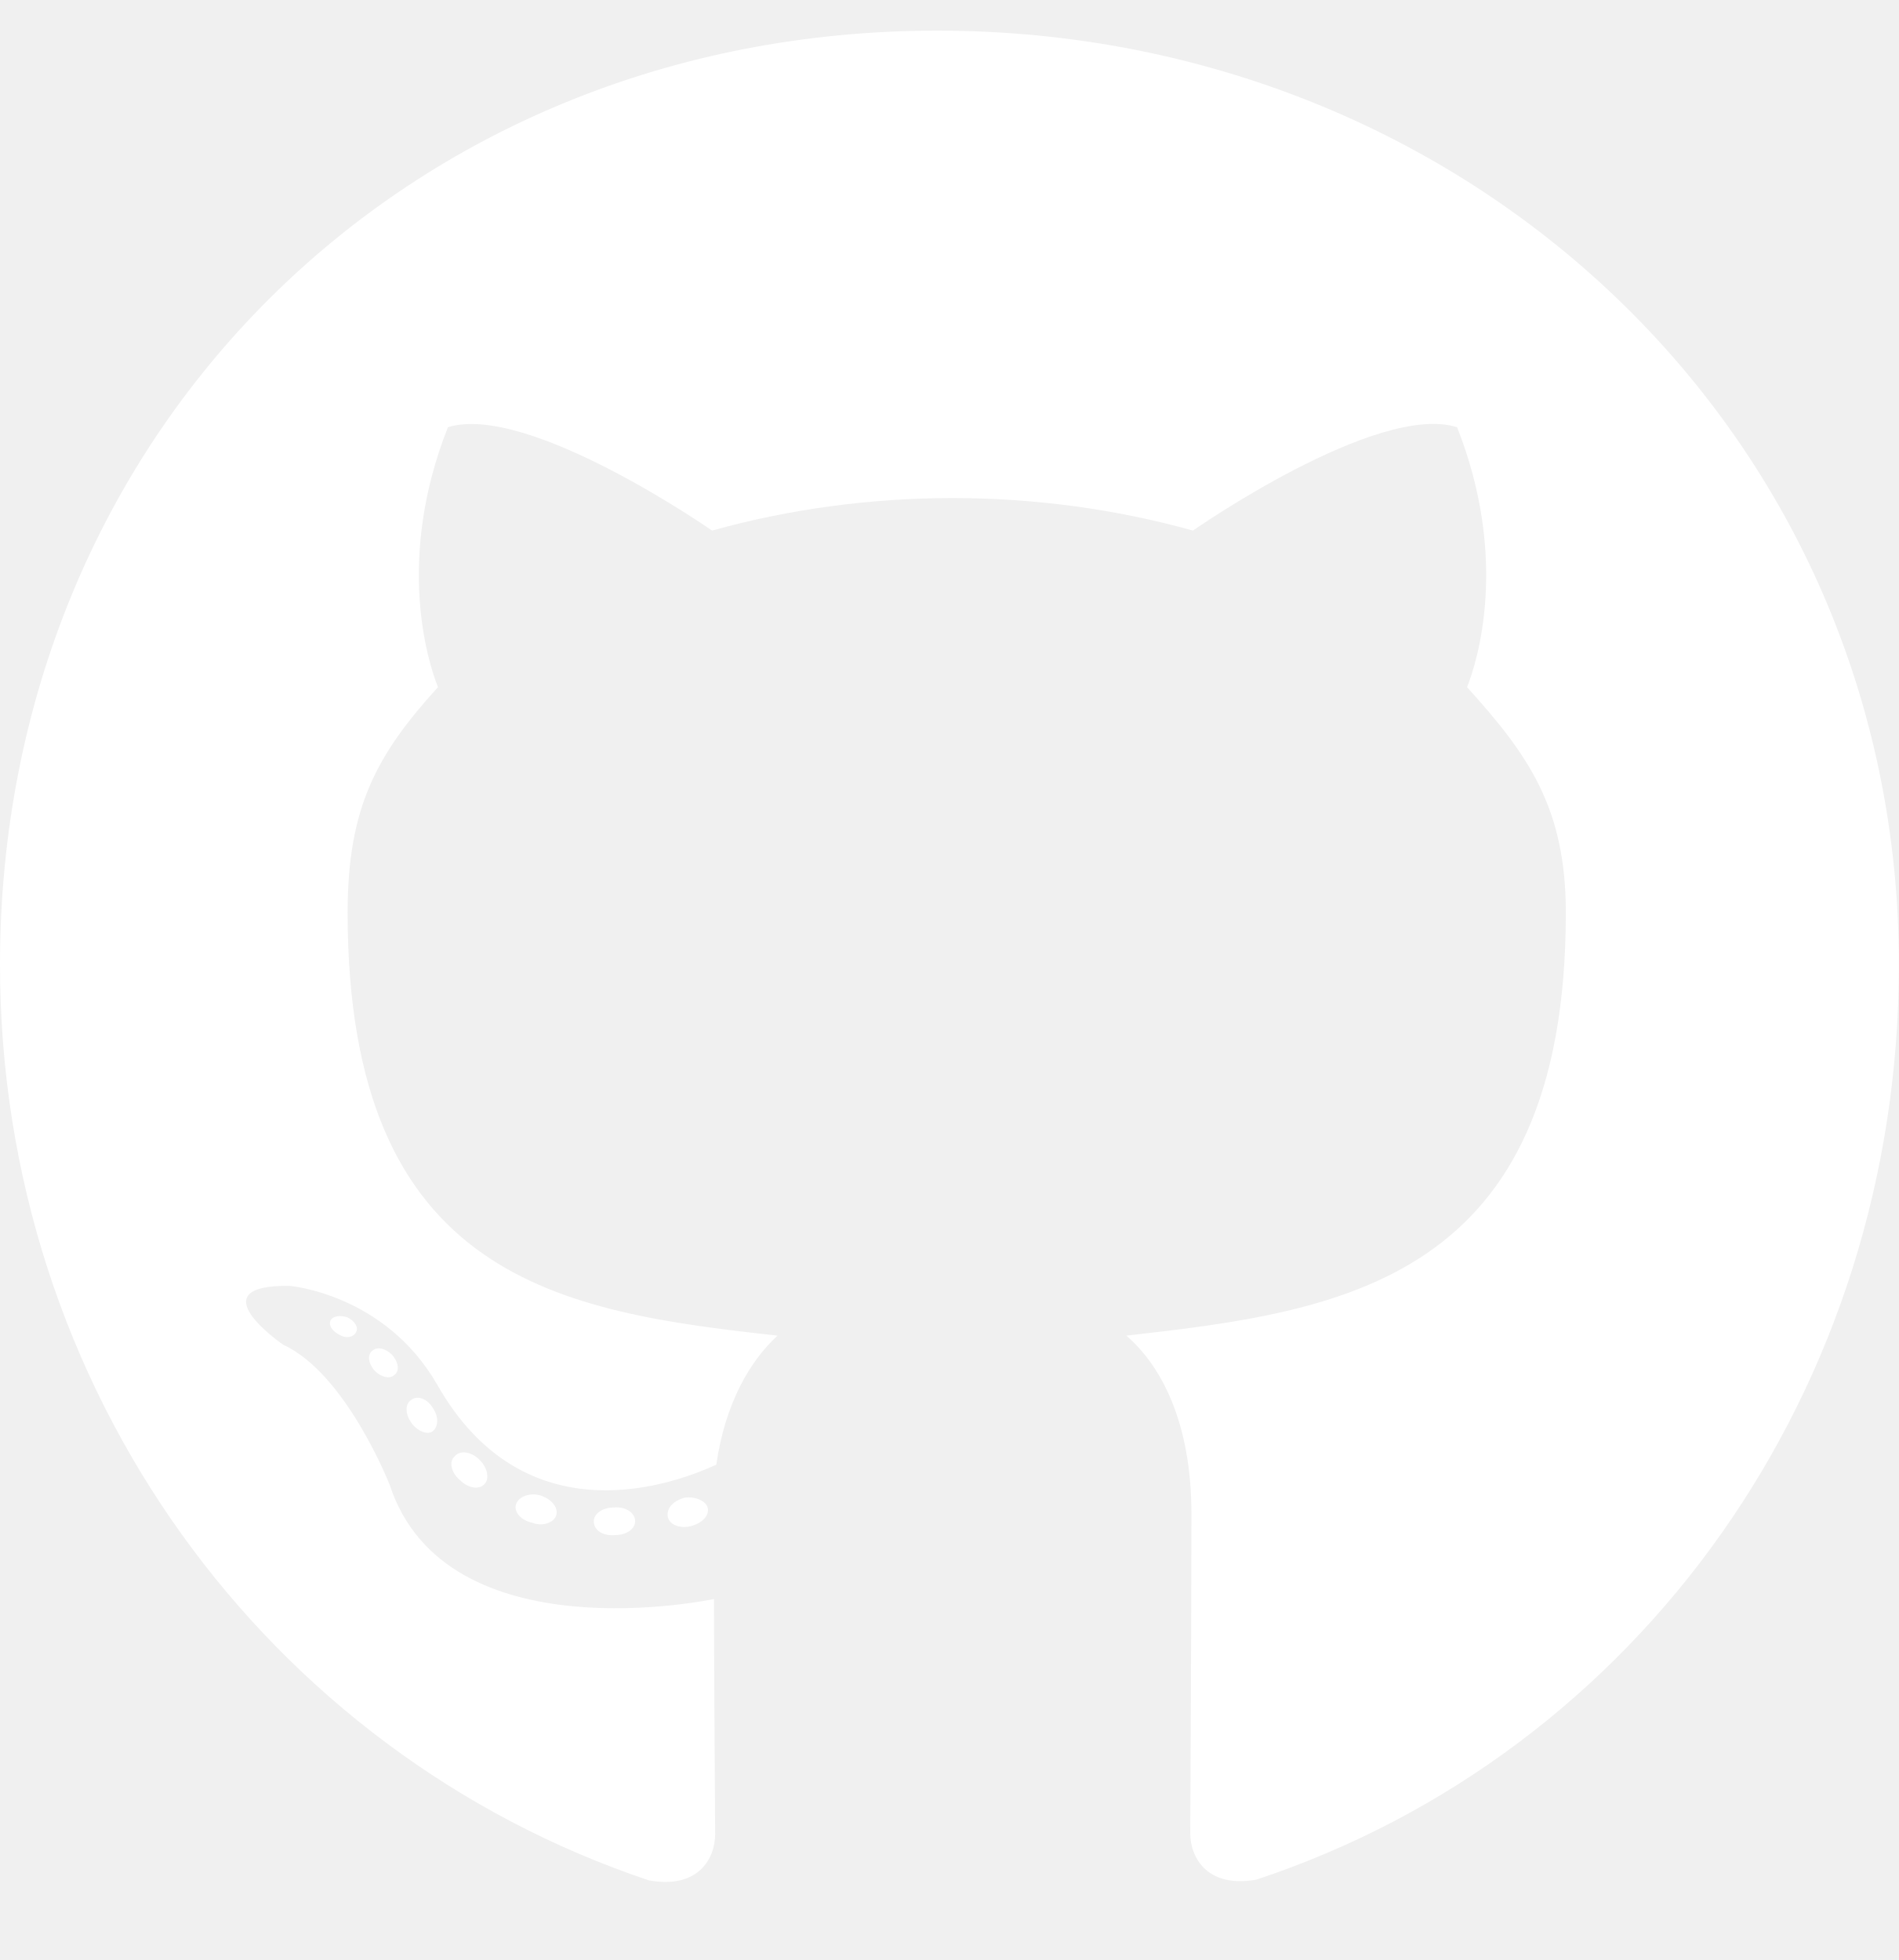
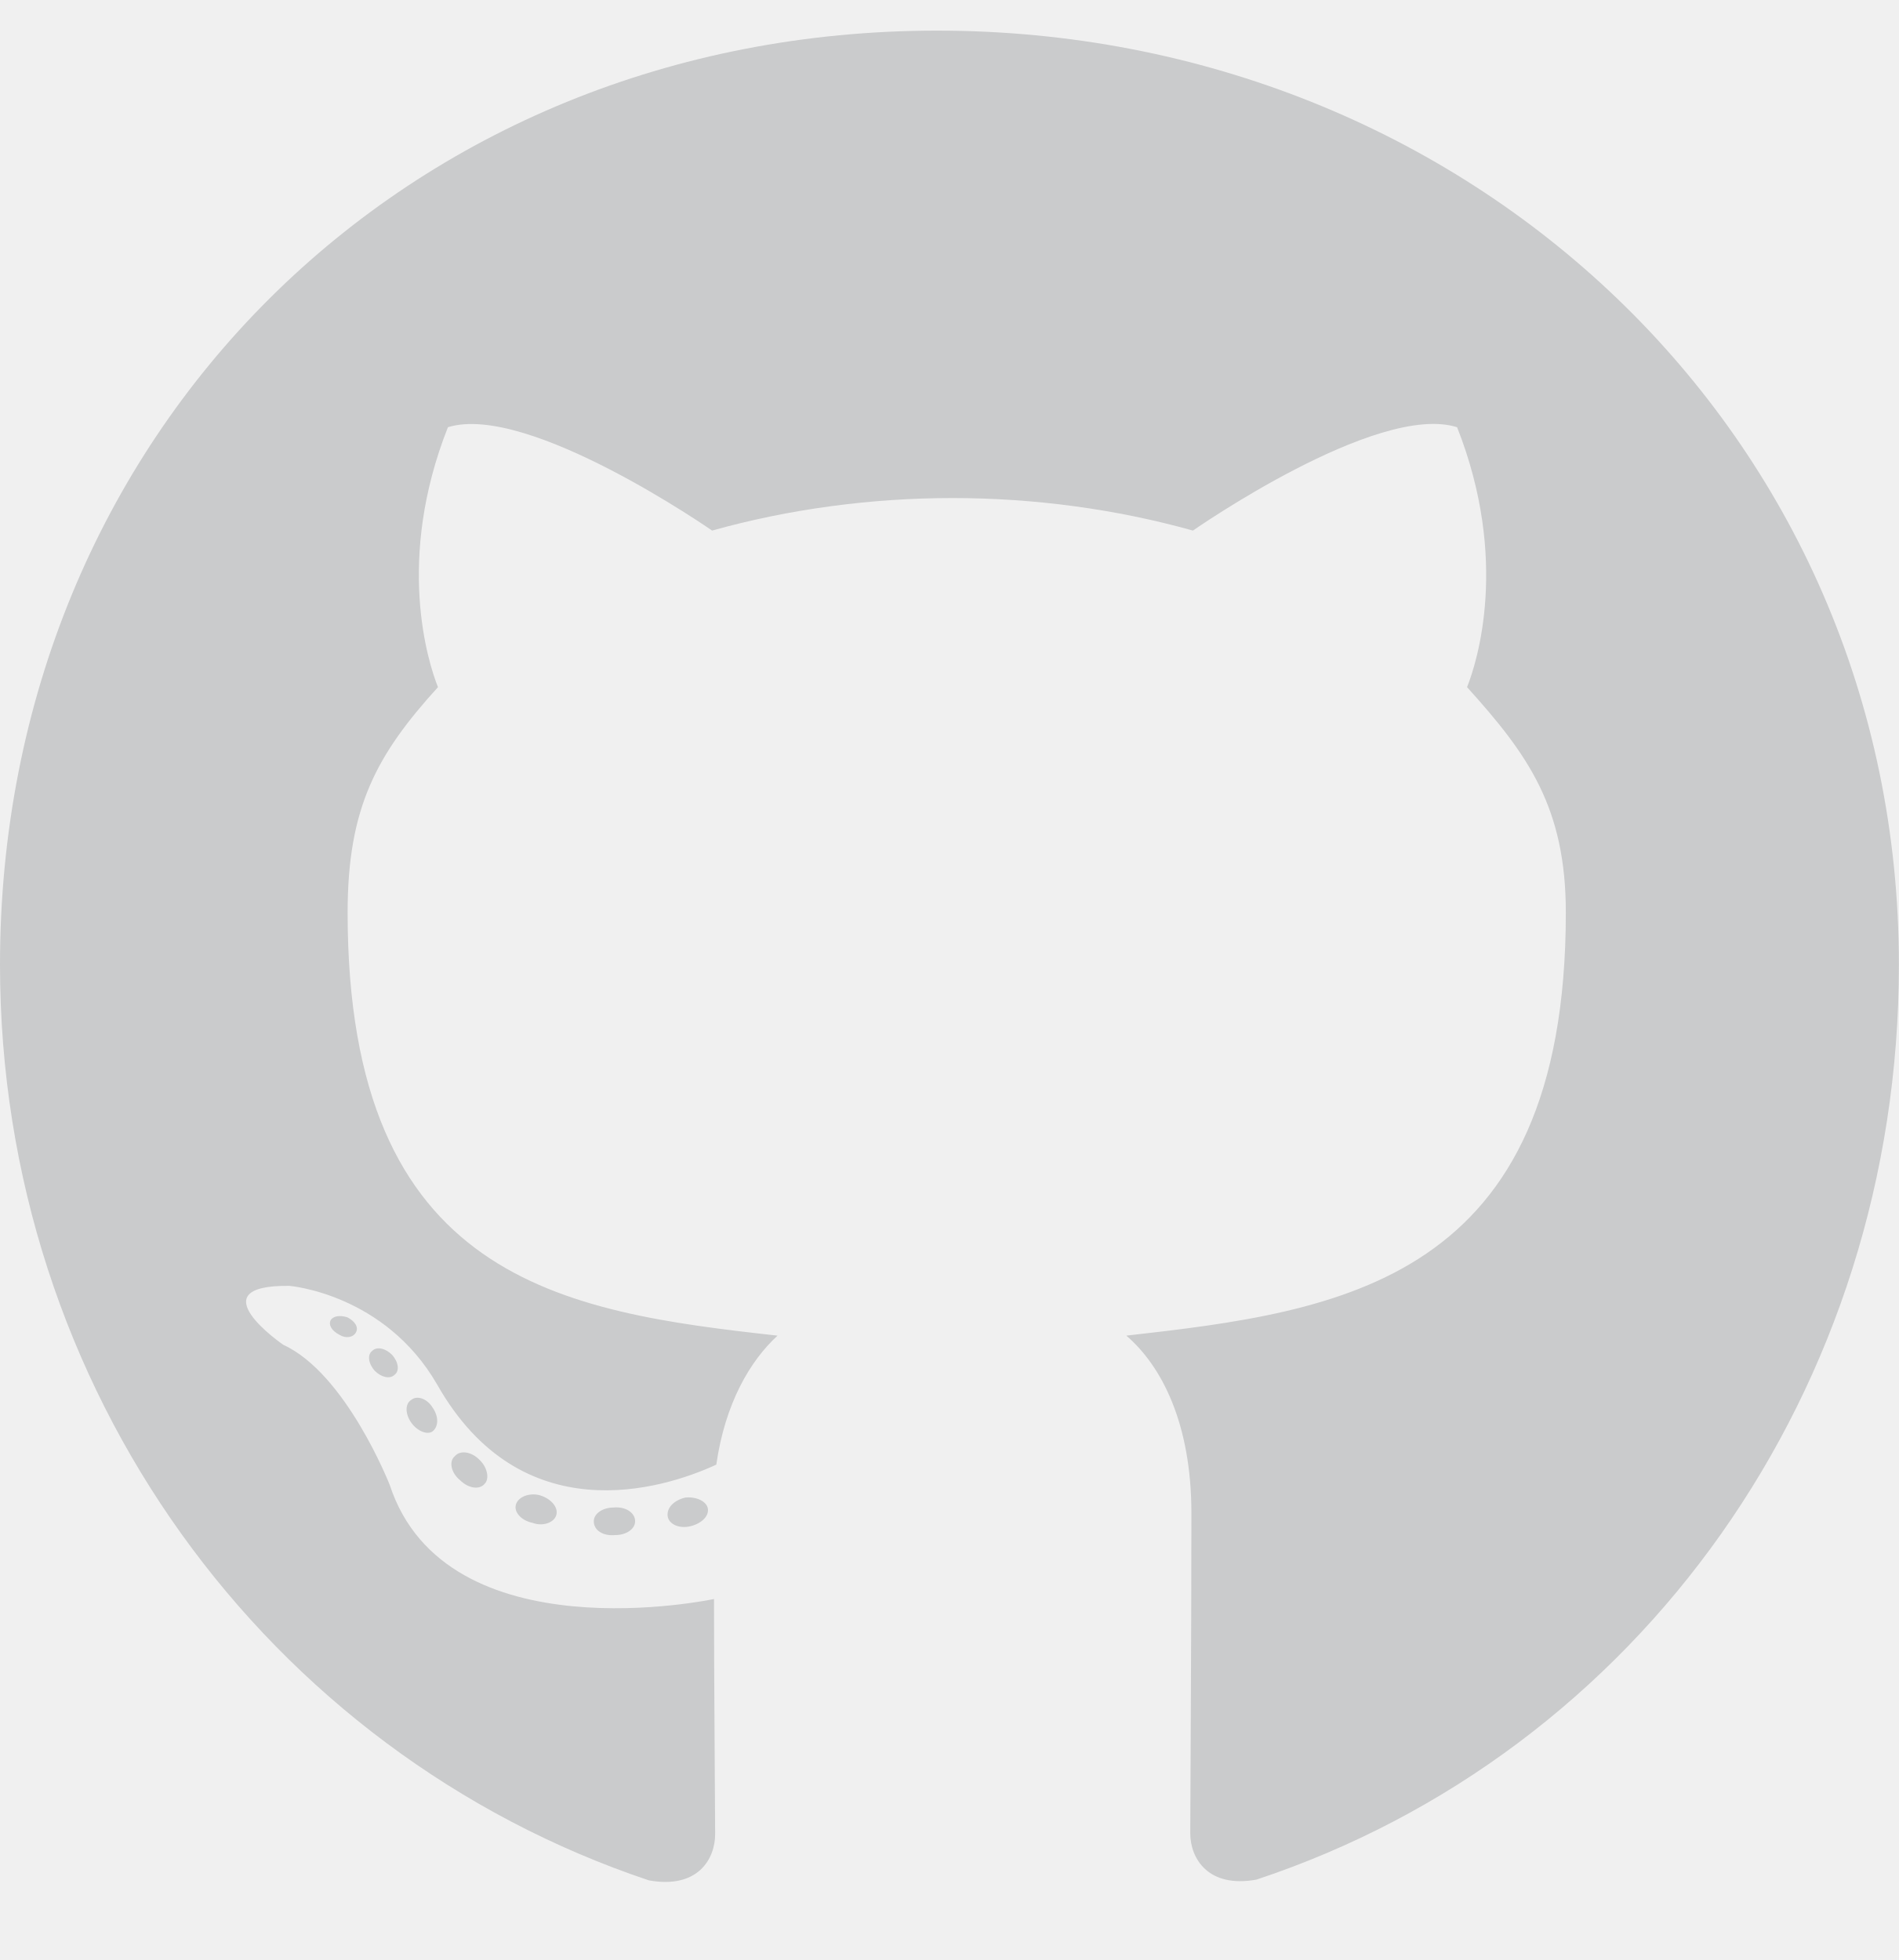
<svg xmlns="http://www.w3.org/2000/svg" viewBox="0 0 496 512">
-   <path d="M165.9 397.4c0 2-2.3 3.6-5.2 3.6-3.3.3-5.6-1.3-5.6-3.6 0-2 2.3-3.6 5.2-3.6 3-.3 5.6 1.3 5.6 3.6zm-31.1-4.5c-.7 2 1.3 4.3 4.3 4.9 2.6 1 5.6 0 6.2-2s-1.3-4.3-4.3-5.2c-2.6-.7-5.5.3-6.2 2.3zm44.2-1.7c-2.9.7-4.9 2.6-4.6 4.9.3 2 2.9 3.3 5.9 2.6 2.9-.7 4.9-2.6 4.6-4.6-.3-1.9-3-3.2-5.9-2.9zM244.8 8C106.1 8 0 113.3 0 252c0 110.9 69.8 205.8 169.5 239.2 12.8 2.3 17.3-5.6 17.3-12.1 0-6.2-.3-40.4-.3-61.4 0 0-70 15-84.7-29.8 0 0-11.4-29.1-27.8-36.6 0 0-22.9-15.7 1.6-15.4 0 0 24.9 2 38.6 25.8 21.9 38.6 58.6 27.5 72.9 20.9 2.3-16 8.8-27.1 16-33.7-55.9-6.2-112.3-14.3-112.3-110.5 0-27.5 7.6-41.3 23.6-58.9-2.6-6.5-11.1-33.3 2.6-67.9 20.9-6.5 69 27 69 27 20-5.6 41.5-8.5 62.8-8.5s42.8 2.9 62.8 8.5c0 0 48.1-33.6 69-27 13.7 34.7 5.2 61.4 2.6 67.9 16 17.7 25.8 31.5 25.8 58.9 0 96.5-58.9 104.2-114.8 110.5 9.2 7.9 17 22.9 17 46.4 0 33.7-.3 75.4-.3 83.6 0 6.5 4.6 14.4 17.3 12.1C428.2 457.8 496 362.9 496 252 496 113.3 383.5 8 244.8 8zM97.2 352.9c-1.3 1-1 3.3.7 5.2 1.6 1.6 3.9 2.3 5.2 1 1.3-1 1-3.3-.7-5.2-1.6-1.6-3.9-2.3-5.2-1zm-10.8-8.1c-.7 1.3.3 2.9 2.3 3.9 1.6 1 3.6.7 4.3-.7.7-1.3-.3-2.9-2.3-3.9-2-.6-3.6-.3-4.3.7zm32.4 35.6c-1.6 1.3-1 4.3 1.3 6.2 2.3 2.3 5.2 2.6 6.5 1 1.3-1.3.7-4.3-1.3-6.2-2.2-2.3-5.2-2.6-6.5-1zm-11.4-14.7c-1.6 1-1.6 3.6 0 5.9 1.6 2.3 4.3 3.3 5.6 2.3 1.6-1.3 1.6-3.9 0-6.2-1.4-2.3-4-3.3-5.6-2z" fill="#fff" />
+   <path d="M165.9 397.4c0 2-2.3 3.6-5.2 3.6-3.3.3-5.6-1.3-5.6-3.6 0-2 2.3-3.6 5.2-3.6 3-.3 5.6 1.3 5.6 3.6zm-31.1-4.5c-.7 2 1.3 4.3 4.3 4.9 2.6 1 5.6 0 6.2-2s-1.3-4.3-4.3-5.2c-2.6-.7-5.5.3-6.2 2.3zm44.2-1.7c-2.9.7-4.9 2.6-4.6 4.9.3 2 2.9 3.3 5.9 2.6 2.9-.7 4.9-2.6 4.6-4.6-.3-1.9-3-3.2-5.9-2.9zM244.8 8C106.1 8 0 113.3 0 252c0 110.9 69.8 205.8 169.5 239.2 12.8 2.3 17.3-5.6 17.3-12.1 0-6.2-.3-40.4-.3-61.4 0 0-70 15-84.7-29.8 0 0-11.4-29.1-27.8-36.6 0 0-22.9-15.7 1.6-15.4 0 0 24.9 2 38.6 25.8 21.9 38.6 58.6 27.5 72.9 20.9 2.3-16 8.8-27.1 16-33.7-55.9-6.2-112.3-14.3-112.3-110.5 0-27.5 7.6-41.3 23.6-58.9-2.6-6.5-11.1-33.3 2.6-67.9 20.9-6.5 69 27 69 27 20-5.6 41.5-8.5 62.8-8.5s42.8 2.9 62.8 8.5c0 0 48.1-33.6 69-27 13.7 34.7 5.2 61.4 2.6 67.9 16 17.7 25.8 31.5 25.8 58.9 0 96.5-58.9 104.2-114.8 110.5 9.2 7.9 17 22.9 17 46.4 0 33.7-.3 75.4-.3 83.6 0 6.5 4.6 14.4 17.3 12.1C428.2 457.8 496 362.9 496 252 496 113.3 383.5 8 244.8 8zM97.2 352.9c-1.3 1-1 3.3.7 5.2 1.6 1.6 3.9 2.3 5.2 1 1.3-1 1-3.3-.7-5.2-1.6-1.6-3.9-2.3-5.2-1zm-10.8-8.1c-.7 1.3.3 2.9 2.3 3.9 1.6 1 3.6.7 4.3-.7.7-1.3-.3-2.9-2.3-3.9-2-.6-3.6-.3-4.3.7zm32.4 35.6c-1.6 1.3-1 4.3 1.3 6.2 2.3 2.3 5.2 2.6 6.5 1 1.3-1.3.7-4.3-1.3-6.2-2.2-2.3-5.2-2.6-6.5-1zm-11.4-14.7c-1.6 1-1.6 3.6 0 5.9 1.6 2.3 4.3 3.3 5.6 2.3 1.6-1.3 1.6-3.9 0-6.2-1.4-2.3-4-3.3-5.6-2z" fill="#cacbcc" />
</svg>
